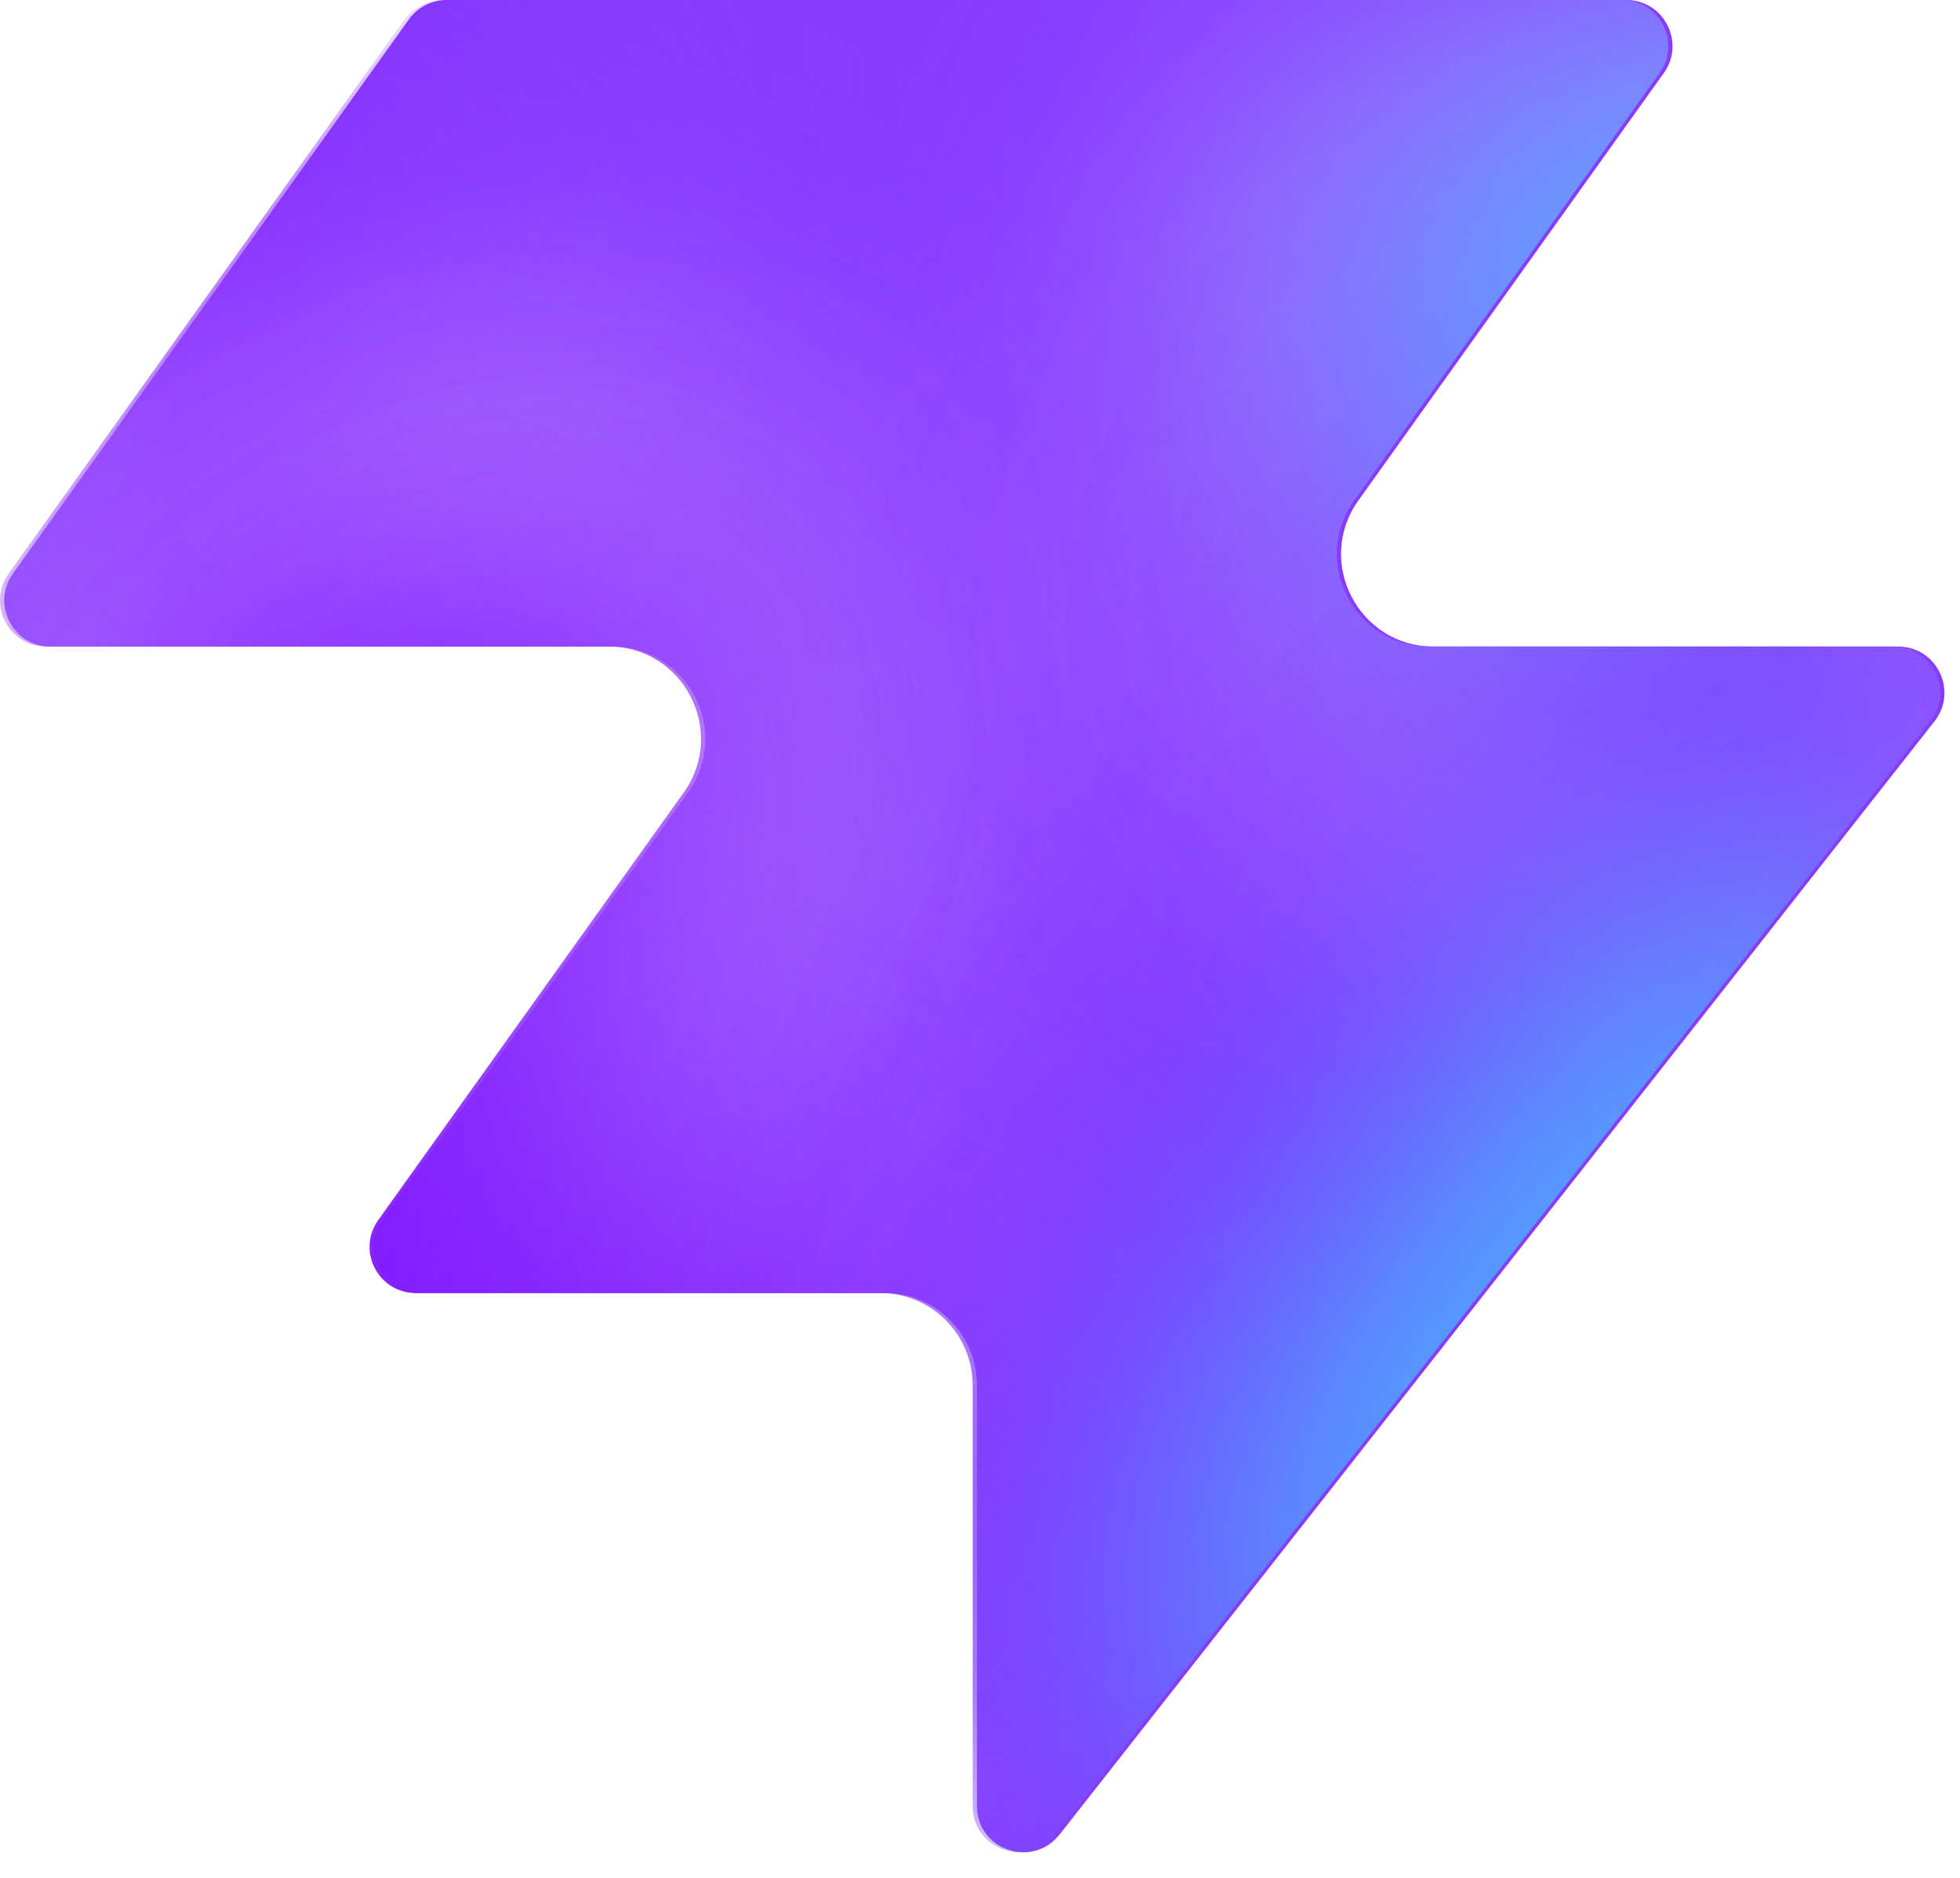
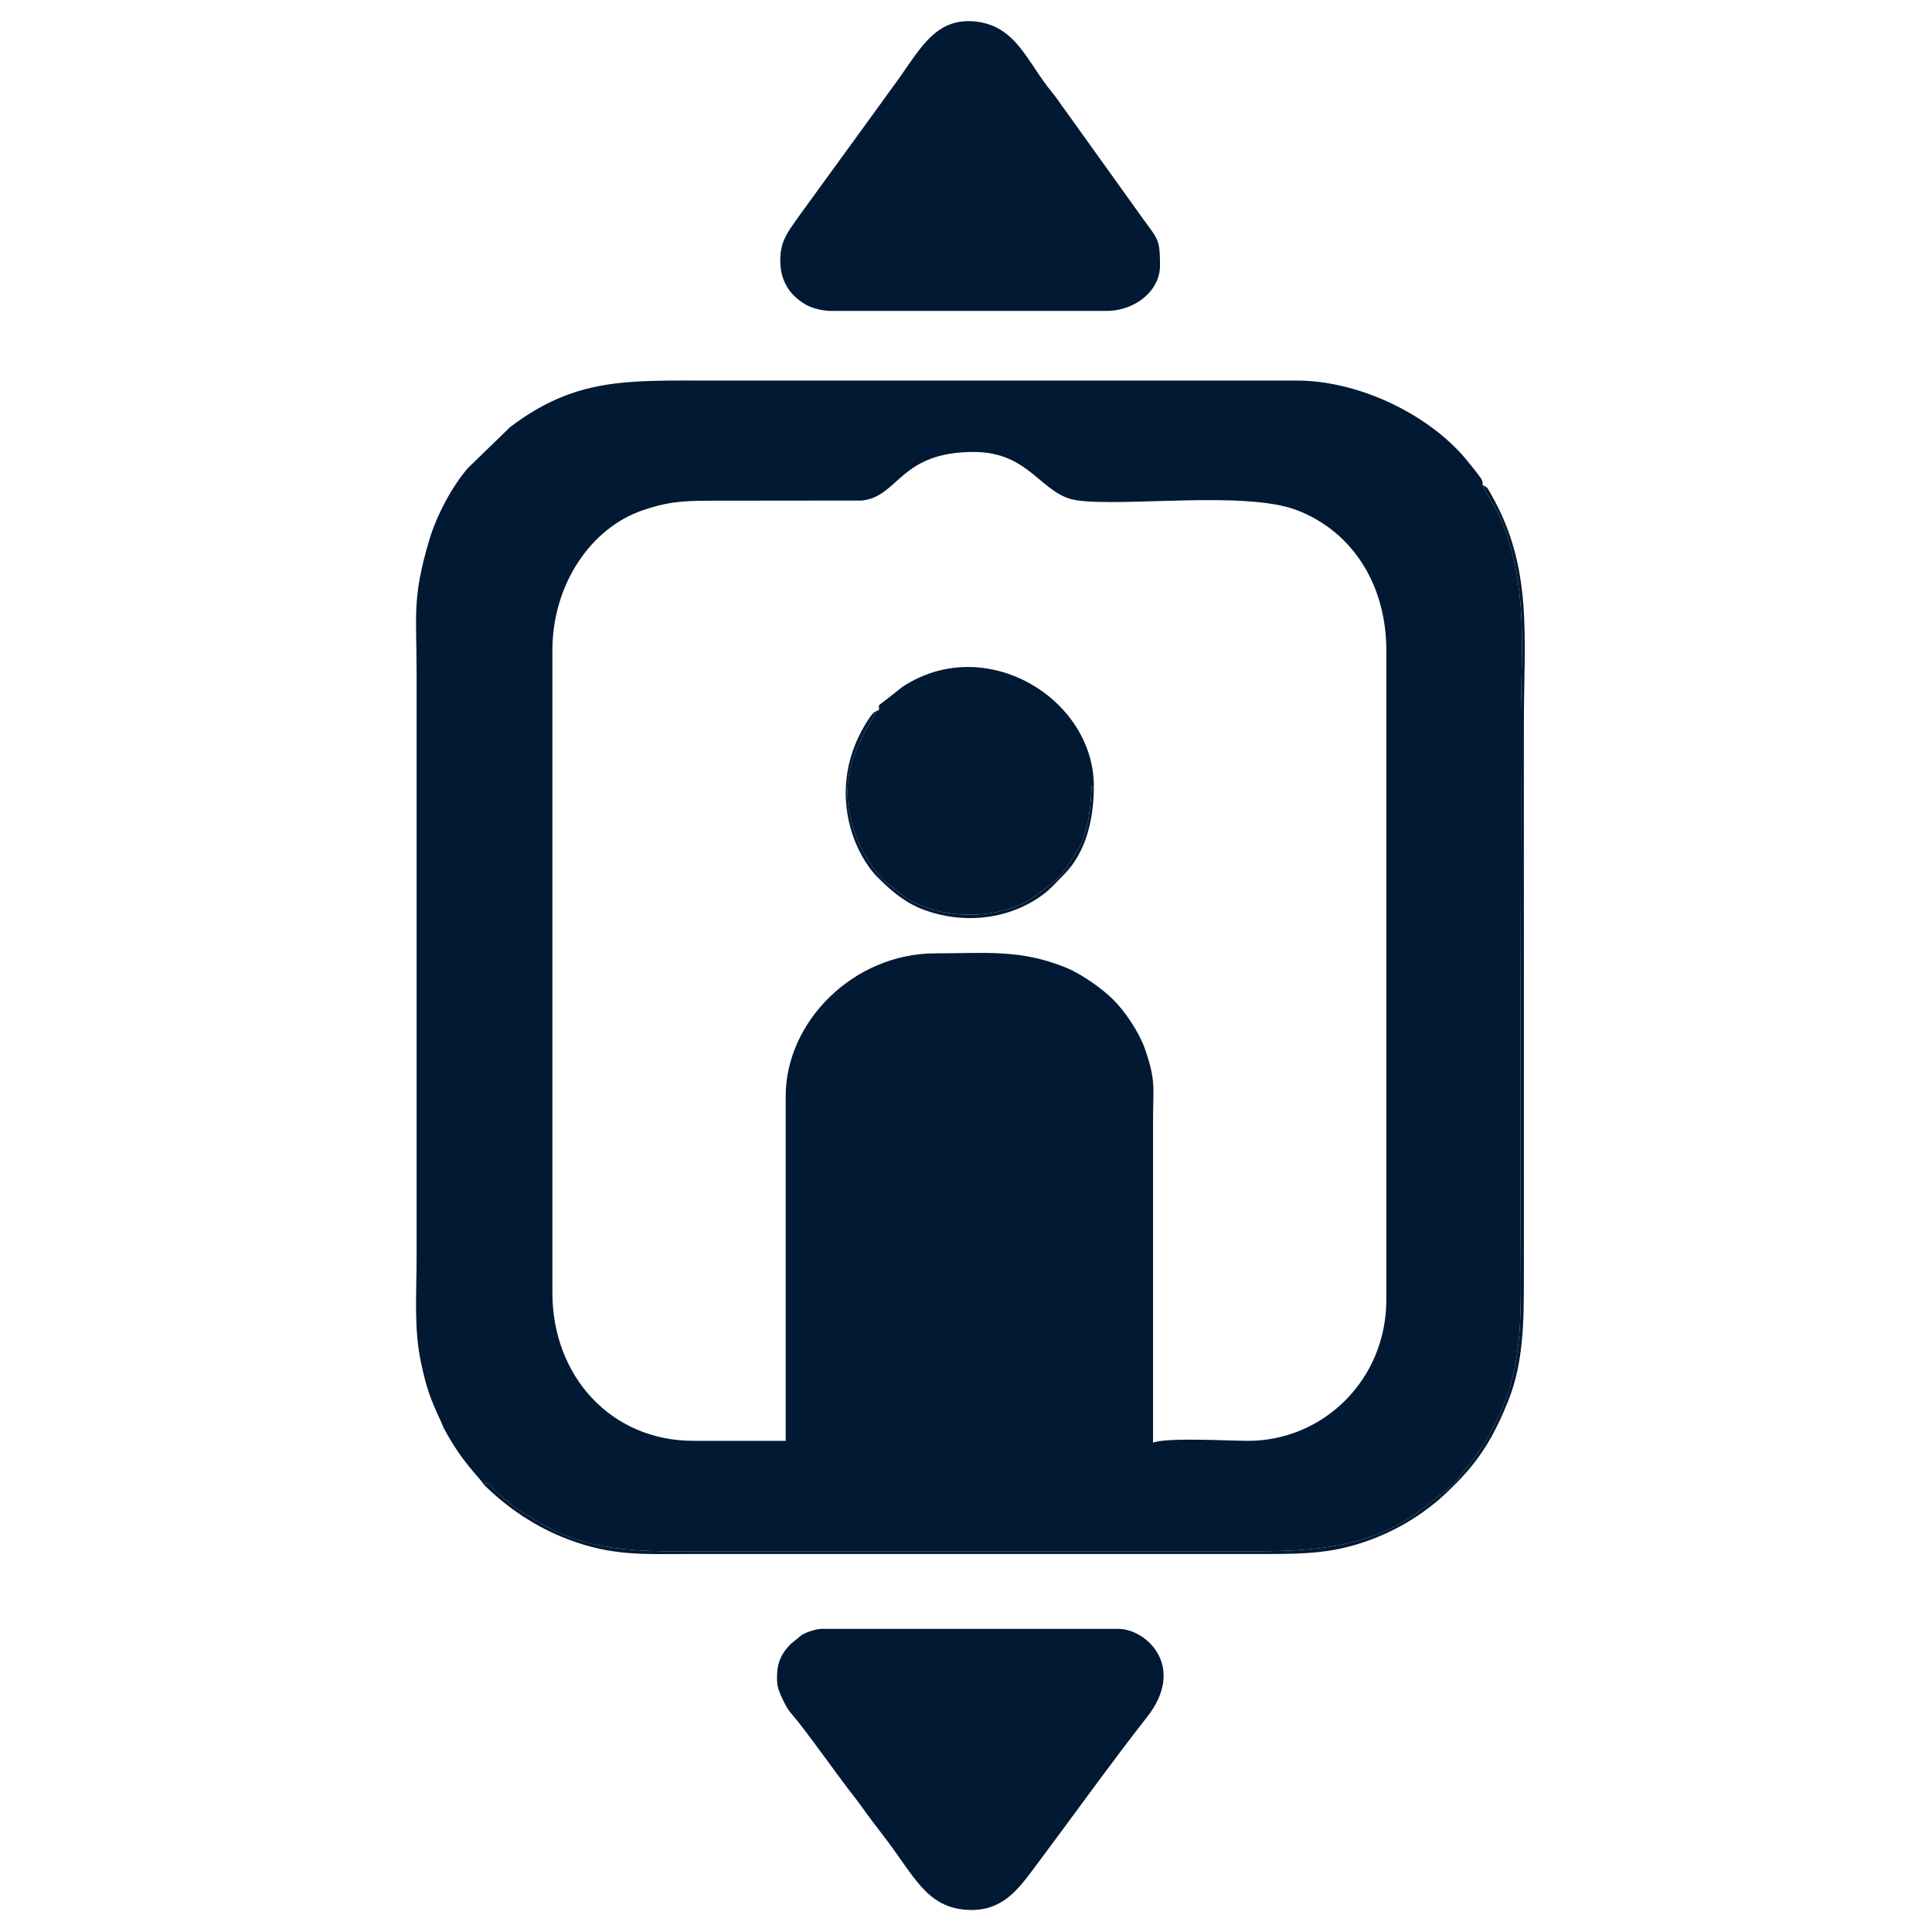
- <svg xmlns="http://www.w3.org/2000/svg" width="48" height="46" fill="none" viewBox="0 0 48 46">
-   <path fill="#863bff" d="M25.946 44.938c-.664.845-2.021.375-2.021-.698V33.937a2.26 2.26 0 0 0-2.262-2.262H10.287c-.92 0-1.456-1.04-.92-1.788l7.48-10.471c1.07-1.497 0-3.578-1.842-3.578H1.237c-.92 0-1.456-1.04-.92-1.788L10.013.474c.214-.297.556-.474.92-.474h28.894c.92 0 1.456 1.04.92 1.788l-7.48 10.471c-1.07 1.498 0 3.579 1.842 3.579h11.377c.943 0 1.473 1.088.89 1.83L25.947 44.94z" style="fill:#863bff;fill:color(display-p3 .525 .23 1);fill-opacity:1" />
-   <mask id="a" width="48" height="46" x="0" y="0" maskUnits="userSpaceOnUse" style="mask-type:alpha">
-     <path fill="#000" d="M25.842 44.938c-.664.844-2.021.375-2.021-.698V33.937a2.26 2.26 0 0 0-2.262-2.262H10.183c-.92 0-1.456-1.04-.92-1.788l7.48-10.471c1.07-1.498 0-3.579-1.842-3.579H1.133c-.92 0-1.456-1.04-.92-1.787L9.91.473c.214-.297.556-.474.92-.474h28.894c.92 0 1.456 1.04.92 1.788l-7.48 10.471c-1.07 1.498 0 3.578 1.842 3.578h11.377c.943 0 1.473 1.088.89 1.832L25.843 44.94z" style="fill:#000;fill-opacity:1" />
-   </mask>
-   <g mask="url(#a)">
-     <g filter="url(#b)">
-       <ellipse cx="5.508" cy="14.704" fill="#ede6ff" rx="5.508" ry="14.704" style="fill:#ede6ff;fill:color(display-p3 .927 .903 1);fill-opacity:1" transform="matrix(.00324 1 1 -.00324 -4.47 31.516)" />
-     </g>
-     <g filter="url(#c)">
-       <ellipse cx="10.399" cy="29.851" fill="#ede6ff" rx="10.399" ry="29.851" style="fill:#ede6ff;fill:color(display-p3 .927 .903 1);fill-opacity:1" transform="matrix(.00324 1 1 -.00324 -39.328 7.883)" />
-     </g>
-     <g filter="url(#d)">
-       <ellipse cx="5.508" cy="30.487" fill="#7e14ff" rx="5.508" ry="30.487" style="fill:#7e14ff;fill:color(display-p3 .492 .077 1);fill-opacity:1" transform="rotate(89.814 -25.913 -14.639)scale(1 -1)" />
-     </g>
-     <g filter="url(#e)">
-       <ellipse cx="5.508" cy="30.599" fill="#7e14ff" rx="5.508" ry="30.599" style="fill:#7e14ff;fill:color(display-p3 .492 .077 1);fill-opacity:1" transform="rotate(89.814 -32.644 -3.334)scale(1 -1)" />
-     </g>
-     <g filter="url(#f)">
-       <ellipse cx="5.508" cy="30.599" fill="#7e14ff" rx="5.508" ry="30.599" style="fill:#7e14ff;fill:color(display-p3 .492 .077 1);fill-opacity:1" transform="matrix(.00324 1 1 -.00324 -34.34 30.47)" />
-     </g>
-     <g filter="url(#g)">
-       <ellipse cx="14.072" cy="22.078" fill="#ede6ff" rx="14.072" ry="22.078" style="fill:#ede6ff;fill:color(display-p3 .927 .903 1);fill-opacity:1" transform="rotate(93.35 24.506 48.493)scale(-1 1)" />
-     </g>
-     <g filter="url(#h)">
-       <ellipse cx="3.47" cy="21.501" fill="#7e14ff" rx="3.47" ry="21.501" style="fill:#7e14ff;fill:color(display-p3 .492 .077 1);fill-opacity:1" transform="rotate(89.009 28.708 47.59)scale(-1 1)" />
-     </g>
-     <g filter="url(#i)">
-       <ellipse cx="3.47" cy="21.501" fill="#7e14ff" rx="3.47" ry="21.501" style="fill:#7e14ff;fill:color(display-p3 .492 .077 1);fill-opacity:1" transform="rotate(89.009 28.708 47.59)scale(-1 1)" />
-     </g>
-     <g filter="url(#j)">
-       <ellipse cx=".387" cy="8.972" fill="#7e14ff" rx="4.407" ry="29.108" style="fill:#7e14ff;fill:color(display-p3 .492 .077 1);fill-opacity:1" transform="rotate(39.51 .387 8.972)" />
-     </g>
-     <g filter="url(#k)">
-       <ellipse cx="47.523" cy="-6.092" fill="#7e14ff" rx="4.407" ry="29.108" style="fill:#7e14ff;fill:color(display-p3 .492 .077 1);fill-opacity:1" transform="rotate(37.892 47.523 -6.092)" />
-     </g>
-     <g filter="url(#l)">
-       <ellipse cx="41.412" cy="6.333" fill="#47bfff" rx="5.971" ry="9.665" style="fill:#47bfff;fill:color(display-p3 .28 .748 1);fill-opacity:1" transform="rotate(37.892 41.412 6.333)" />
-     </g>
-     <g filter="url(#m)">
-       <ellipse cx="-1.879" cy="38.332" fill="#7e14ff" rx="4.407" ry="29.108" style="fill:#7e14ff;fill:color(display-p3 .492 .077 1);fill-opacity:1" transform="rotate(37.892 -1.88 38.332)" />
-     </g>
-     <g filter="url(#n)">
-       <ellipse cx="-1.879" cy="38.332" fill="#7e14ff" rx="4.407" ry="29.108" style="fill:#7e14ff;fill:color(display-p3 .492 .077 1);fill-opacity:1" transform="rotate(37.892 -1.88 38.332)" />
-     </g>
-     <g filter="url(#o)">
-       <ellipse cx="35.651" cy="29.907" fill="#7e14ff" rx="4.407" ry="29.108" style="fill:#7e14ff;fill:color(display-p3 .492 .077 1);fill-opacity:1" transform="rotate(37.892 35.651 29.907)" />
-     </g>
-     <g filter="url(#p)">
-       <ellipse cx="38.418" cy="32.4" fill="#47bfff" rx="5.971" ry="15.297" style="fill:#47bfff;fill:color(display-p3 .28 .748 1);fill-opacity:1" transform="rotate(37.892 38.418 32.4)" />
-     </g>
+ <svg xmlns="http://www.w3.org/2000/svg" width="256" height="256" viewBox="60 120 1310 2190" version="1.0">
+   <defs>
+     <clipPath id="fav-a">
+       <path d="M 91.047 551 L 1346 551 L 1346 1879 L 91.047 1879 Z M 91.047 551 " clip-rule="nonzero" />
+     </clipPath>
+     <clipPath id="fav-b">
+       <path d="M 504 143.941 L 935 143.941 L 935 473 L 504 473 Z M 504 143.941 " clip-rule="nonzero" />
+     </clipPath>
+     <clipPath id="fav-c">
+       <path d="M 500 1966 L 940 1966 L 940 2285.059 L 500 2285.059 Z M 500 1966 " clip-rule="nonzero" />
+     </clipPath>
+   </defs>
+   <g clip-path="url(#fav-a)">
+     <path fill="#011933" d="M 510.613 1362.496 L 510.613 1753.246 L 406.02 1753.246 C 312.332 1753.246 246.164 1679.617 246.164 1585.5 L 246.164 857.285 C 246.164 782.332 289.785 718.727 348.008 698.629 C 373.504 689.828 389.457 687.555 423.777 687.562 L 597.262 687.383 C 639.27 682.461 639.766 632.309 723.746 632.309 C 788.027 632.309 800.137 681.312 840.613 687.129 C 894.172 694.824 1031.625 675.93 1089.988 698.258 C 1152.605 722.211 1191.461 782.25 1191.461 857.281 L 1191.461 1593.391 C 1191.461 1683.801 1120.004 1753.77 1033.605 1753.266 C 1010.586 1753.133 944.387 1749.289 927.012 1755.203 C 927.012 1633.508 927.012 1511.812 927.012 1390.121 C 927.012 1352.457 930.617 1345.656 917.707 1308.648 C 911.277 1290.219 895.465 1266.664 882.152 1253.398 C 868.902 1240.191 845.617 1223.859 828.066 1216.727 C 776.148 1195.621 736.516 1200.668 680.328 1200.668 C 587.262 1200.668 510.609 1278.383 510.609 1362.492 Z M 168.188 1802.582 C 170.402 1800.594 173.547 1801.406 174.082 1801.613 C 181.309 1804.418 170.461 1802.316 190.961 1818.176 L 205.172 1829.805 C 205.668 1830.121 207.148 1830.965 207.648 1831.27 L 231.984 1846.348 C 285.484 1877.828 339.465 1878.691 402.074 1878.559 L 1027.664 1878.5 C 1107.539 1878.688 1176.133 1876.633 1239.355 1824.848 C 1253.523 1813.246 1265.953 1806.082 1276.605 1791.062 C 1282.039 1783.402 1289.84 1776.07 1300.203 1759.504 C 1340.098 1695.73 1344.449 1646.453 1343.895 1567.738 C 1342.441 1360.52 1344.613 1149.938 1343.938 942.148 C 1343.68 863.215 1352.668 798.484 1327.113 723.535 C 1324.191 714.965 1319.23 702.91 1315.242 695.914 C 1311.207 688.824 1304.203 677.684 1300.641 669.809 C 1301.004 664.34 1299.293 663.141 1294.949 657.125 C 1291.16 651.875 1289.41 650.148 1285.363 644.973 C 1244.105 592.234 1162.438 551.008 1088.855 551.387 L 425.754 551.398 C 331.137 551.398 272.465 547.805 198.242 604.121 L 150.262 650.684 C 132.273 671.637 114.918 704.176 106.734 731.672 C 86.938 798.184 92.234 815.75 92.234 882.941 L 92.234 1546.031 C 92.234 1585.227 88.91 1626.266 97.367 1665.23 C 103.719 1694.508 107.723 1705.27 119.496 1730.547 C 119.949 1731.523 120.707 1733.43 121.176 1734.539 C 123.27 1739.438 122.102 1737.109 124.195 1740.977 C 145.004 1779.469 164.91 1795.984 168.188 1802.582 Z M 168.188 1802.582 " fill-opacity="1" fill-rule="evenodd" />
  </g>
-   <defs>
-     <filter id="b" width="60.045" height="41.654" x="-19.77" y="16.149" color-interpolation-filters="sRGB" filterUnits="userSpaceOnUse">
-       <feFlood flood-opacity="0" result="BackgroundImageFix" />
-       <feBlend in="SourceGraphic" in2="BackgroundImageFix" result="shape" />
-       <feGaussianBlur result="effect1_foregroundBlur_2002_17158" stdDeviation="7.659" />
-     </filter>
-     <filter id="c" width="90.34" height="51.437" x="-54.613" y="-7.533" color-interpolation-filters="sRGB" filterUnits="userSpaceOnUse">
-       <feFlood flood-opacity="0" result="BackgroundImageFix" />
-       <feBlend in="SourceGraphic" in2="BackgroundImageFix" result="shape" />
-       <feGaussianBlur result="effect1_foregroundBlur_2002_17158" stdDeviation="7.659" />
-     </filter>
-     <filter id="d" width="79.355" height="29.4" x="-49.64" y="2.03" color-interpolation-filters="sRGB" filterUnits="userSpaceOnUse">
-       <feFlood flood-opacity="0" result="BackgroundImageFix" />
-       <feBlend in="SourceGraphic" in2="BackgroundImageFix" result="shape" />
-       <feGaussianBlur result="effect1_foregroundBlur_2002_17158" stdDeviation="4.596" />
-     </filter>
-     <filter id="e" width="79.579" height="29.4" x="-45.045" y="20.029" color-interpolation-filters="sRGB" filterUnits="userSpaceOnUse">
-       <feFlood flood-opacity="0" result="BackgroundImageFix" />
-       <feBlend in="SourceGraphic" in2="BackgroundImageFix" result="shape" />
-       <feGaussianBlur result="effect1_foregroundBlur_2002_17158" stdDeviation="4.596" />
-     </filter>
-     <filter id="f" width="79.579" height="29.4" x="-43.513" y="21.178" color-interpolation-filters="sRGB" filterUnits="userSpaceOnUse">
-       <feFlood flood-opacity="0" result="BackgroundImageFix" />
-       <feBlend in="SourceGraphic" in2="BackgroundImageFix" result="shape" />
-       <feGaussianBlur result="effect1_foregroundBlur_2002_17158" stdDeviation="4.596" />
-     </filter>
-     <filter id="g" width="74.749" height="58.852" x="15.756" y="-17.901" color-interpolation-filters="sRGB" filterUnits="userSpaceOnUse">
-       <feFlood flood-opacity="0" result="BackgroundImageFix" />
-       <feBlend in="SourceGraphic" in2="BackgroundImageFix" result="shape" />
-       <feGaussianBlur result="effect1_foregroundBlur_2002_17158" stdDeviation="7.659" />
-     </filter>
-     <filter id="h" width="61.377" height="25.362" x="23.548" y="2.284" color-interpolation-filters="sRGB" filterUnits="userSpaceOnUse">
-       <feFlood flood-opacity="0" result="BackgroundImageFix" />
-       <feBlend in="SourceGraphic" in2="BackgroundImageFix" result="shape" />
-       <feGaussianBlur result="effect1_foregroundBlur_2002_17158" stdDeviation="4.596" />
-     </filter>
-     <filter id="i" width="61.377" height="25.362" x="23.548" y="2.284" color-interpolation-filters="sRGB" filterUnits="userSpaceOnUse">
-       <feFlood flood-opacity="0" result="BackgroundImageFix" />
-       <feBlend in="SourceGraphic" in2="BackgroundImageFix" result="shape" />
-       <feGaussianBlur result="effect1_foregroundBlur_2002_17158" stdDeviation="4.596" />
-     </filter>
-     <filter id="j" width="56.045" height="63.649" x="-27.636" y="-22.853" color-interpolation-filters="sRGB" filterUnits="userSpaceOnUse">
-       <feFlood flood-opacity="0" result="BackgroundImageFix" />
-       <feBlend in="SourceGraphic" in2="BackgroundImageFix" result="shape" />
-       <feGaussianBlur result="effect1_foregroundBlur_2002_17158" stdDeviation="4.596" />
-     </filter>
-     <filter id="k" width="54.814" height="64.646" x="20.116" y="-38.415" color-interpolation-filters="sRGB" filterUnits="userSpaceOnUse">
-       <feFlood flood-opacity="0" result="BackgroundImageFix" />
-       <feBlend in="SourceGraphic" in2="BackgroundImageFix" result="shape" />
-       <feGaussianBlur result="effect1_foregroundBlur_2002_17158" stdDeviation="4.596" />
-     </filter>
-     <filter id="l" width="33.541" height="35.313" x="24.641" y="-11.323" color-interpolation-filters="sRGB" filterUnits="userSpaceOnUse">
-       <feFlood flood-opacity="0" result="BackgroundImageFix" />
-       <feBlend in="SourceGraphic" in2="BackgroundImageFix" result="shape" />
-       <feGaussianBlur result="effect1_foregroundBlur_2002_17158" stdDeviation="4.596" />
-     </filter>
-     <filter id="m" width="54.814" height="64.646" x="-29.286" y="6.009" color-interpolation-filters="sRGB" filterUnits="userSpaceOnUse">
-       <feFlood flood-opacity="0" result="BackgroundImageFix" />
-       <feBlend in="SourceGraphic" in2="BackgroundImageFix" result="shape" />
-       <feGaussianBlur result="effect1_foregroundBlur_2002_17158" stdDeviation="4.596" />
-     </filter>
-     <filter id="n" width="54.814" height="64.646" x="-29.286" y="6.009" color-interpolation-filters="sRGB" filterUnits="userSpaceOnUse">
-       <feFlood flood-opacity="0" result="BackgroundImageFix" />
-       <feBlend in="SourceGraphic" in2="BackgroundImageFix" result="shape" />
-       <feGaussianBlur result="effect1_foregroundBlur_2002_17158" stdDeviation="4.596" />
-     </filter>
-     <filter id="o" width="54.814" height="64.646" x="8.244" y="-2.416" color-interpolation-filters="sRGB" filterUnits="userSpaceOnUse">
-       <feFlood flood-opacity="0" result="BackgroundImageFix" />
-       <feBlend in="SourceGraphic" in2="BackgroundImageFix" result="shape" />
-       <feGaussianBlur result="effect1_foregroundBlur_2002_17158" stdDeviation="4.596" />
-     </filter>
-     <filter id="p" width="39.409" height="43.623" x="18.713" y="10.588" color-interpolation-filters="sRGB" filterUnits="userSpaceOnUse">
-       <feFlood flood-opacity="0" result="BackgroundImageFix" />
-       <feBlend in="SourceGraphic" in2="BackgroundImageFix" result="shape" />
-       <feGaussianBlur result="effect1_foregroundBlur_2002_17158" stdDeviation="4.596" />
-     </filter>
-   </defs>
+   <g clip-path="url(#fav-b)">
+     <path fill="#011933" d="M 561.926 472.457 L 873.738 472.457 C 907.703 472.457 934.914 448.914 934.914 421.145 C 934.914 391.242 932.598 391.363 916.309 368.957 C 914.332 366.238 914.016 365.688 912.074 363.062 L 827.219 244.66 C 821.977 237.719 818.305 231.648 813.02 225.309 C 784.715 191.379 772.504 149.586 726.039 144.414 C 678.125 139.082 661.016 179.879 632.684 217.594 C 627.586 224.383 623.797 230.121 618.613 237.07 L 526.414 363.941 C 516.402 378.605 508.57 387.234 505.703 402.129 C 504.996 405.816 505.016 405 504.699 409.281 C 502.859 434.301 512.434 453.289 533.605 465.438 C 540.805 469.566 553.043 472.461 561.926 472.461 Z M 561.926 472.457 " fill-opacity="1" fill-rule="evenodd" />
+   </g>
+   <g clip-path="url(#fav-c)">
+     <path fill="#011933" d="M 500.746 2021.641 C 500.746 2027.141 501.348 2030.875 502.168 2034.02 L 504.93 2041.387 C 505.125 2041.82 505.391 2042.316 505.59 2042.738 C 509.477 2050.996 511.602 2056.211 518.039 2063.609 C 533.602 2081.512 570.566 2134.402 589.383 2158.094 L 596.148 2167.102 C 604.41 2178.781 612.637 2189.594 621.414 2200.957 C 656.586 2246.465 670.195 2283.219 718.359 2285.004 C 755.75 2286.391 773.941 2261.922 791.133 2239.004 C 832.191 2184.273 879.926 2117.586 920.254 2066.297 C 965.059 2009.309 919.613 1966.379 887.547 1966.379 L 552.055 1966.379 C 545.57 1966.379 536.527 1969.328 531.723 1971.758 C 527.012 1974.137 530.348 1972.492 527.898 1974.051 L 516.227 1983.566 C 506.02 1994.07 500.746 2004.086 500.746 2021.641 Z M 500.746 2021.641 " fill-opacity="1" fill-rule="evenodd" />
+   </g>
+   <path fill="#011933" d="M 616.477 924.383 C 611.141 930.141 612.105 929.387 607.797 936.59 C 582.047 979.691 570.613 1016.371 591.488 1071.07 C 596.793 1084.988 606.43 1099.125 615.707 1111.305 C 621.91 1119.457 629.648 1123.91 638.809 1131.648 C 673.047 1160.582 743.012 1166.309 787.309 1139.859 L 803.387 1128.32 C 803.715 1128.066 804.152 1127.688 804.484 1127.434 C 817.086 1117.695 822.125 1113.664 831.598 1099.504 L 837.688 1089.621 C 852.598 1068.148 855.742 1042.504 857.258 1015.16 C 857.973 1007.906 856.652 1013.109 859.922 1011.164 C 859.922 911.645 736.801 836.574 642.805 898.691 L 625.297 912.52 C 614.766 920.77 616.16 917.867 616.477 924.379 Z M 616.477 924.383 " fill-opacity="1" fill-rule="evenodd" />
+   <path fill="#011933" d="M 168.188 1802.582 C 194.898 1829.223 227.379 1850.934 263.09 1864.602 C 314.23 1884.176 349.582 1881.523 404.047 1881.523 C 613.238 1881.523 822.426 1881.523 1031.613 1881.523 C 1093.391 1881.523 1127.297 1882.605 1173.426 1865.453 C 1192.051 1858.527 1209.555 1849.727 1225.812 1838.902 C 1243.484 1827.133 1254.375 1817.621 1268.926 1803.074 C 1297.547 1774.461 1313.445 1748.191 1329.633 1707.875 C 1347.375 1663.691 1347.375 1615.766 1347.375 1567.734 L 1347.375 940.168 C 1347.375 843.254 1358.074 764.07 1310.555 680.992 C 1305.961 672.961 1306.711 672.855 1300.645 669.801 C 1304.203 677.684 1311.207 688.82 1315.246 695.906 C 1319.234 702.906 1324.191 714.957 1327.117 723.531 C 1352.668 798.48 1343.684 863.211 1343.941 942.141 C 1344.617 1149.934 1342.445 1360.516 1343.898 1567.734 C 1344.449 1646.449 1340.102 1695.727 1300.207 1759.496 C 1289.84 1776.066 1282.039 1783.398 1276.609 1791.059 C 1265.957 1806.074 1253.523 1813.242 1239.359 1824.844 C 1176.141 1876.629 1107.543 1878.684 1027.668 1878.492 L 402.074 1878.551 C 339.469 1878.688 285.488 1877.828 231.984 1846.344 L 207.652 1831.266 C 207.148 1830.961 205.672 1830.113 205.172 1829.801 L 190.961 1818.172 C 170.465 1802.312 181.309 1804.418 174.086 1801.609 C 173.551 1801.398 170.406 1800.59 168.191 1802.574 Z M 168.188 1802.582 " fill-opacity="1" fill-rule="evenodd" />
+   <path fill="#011933" d="M 859.922 1011.168 C 856.652 1013.117 857.977 1007.914 857.258 1015.164 C 855.742 1042.512 852.598 1068.152 837.688 1089.629 L 831.598 1099.508 C 822.125 1113.668 817.086 1117.699 804.484 1127.438 C 804.152 1127.695 803.715 1128.07 803.387 1128.328 L 787.309 1139.863 C 743.012 1166.312 673.047 1160.586 638.809 1131.656 C 629.648 1123.914 621.914 1119.461 615.707 1111.312 C 606.43 1099.133 596.793 1084.992 591.488 1071.078 C 570.613 1016.375 582.051 979.695 607.797 936.598 C 612.105 929.391 611.141 930.148 616.477 924.387 C 610.078 927.414 608.586 929.113 604.465 935.363 C 580.141 972.27 571.926 1015.617 584.426 1059.762 C 590.441 1081.004 602.164 1101.992 615.688 1115.34 C 631.191 1130.645 646.656 1143.832 668.203 1151.625 C 718.809 1169.93 770.762 1159.137 805 1131.934 C 811.734 1126.586 820.488 1117.039 826.91 1110.43 C 850.621 1086.023 859.922 1049.555 859.922 1011.168 Z M 859.922 1011.168 " fill-opacity="1" fill-rule="evenodd" />
</svg>
